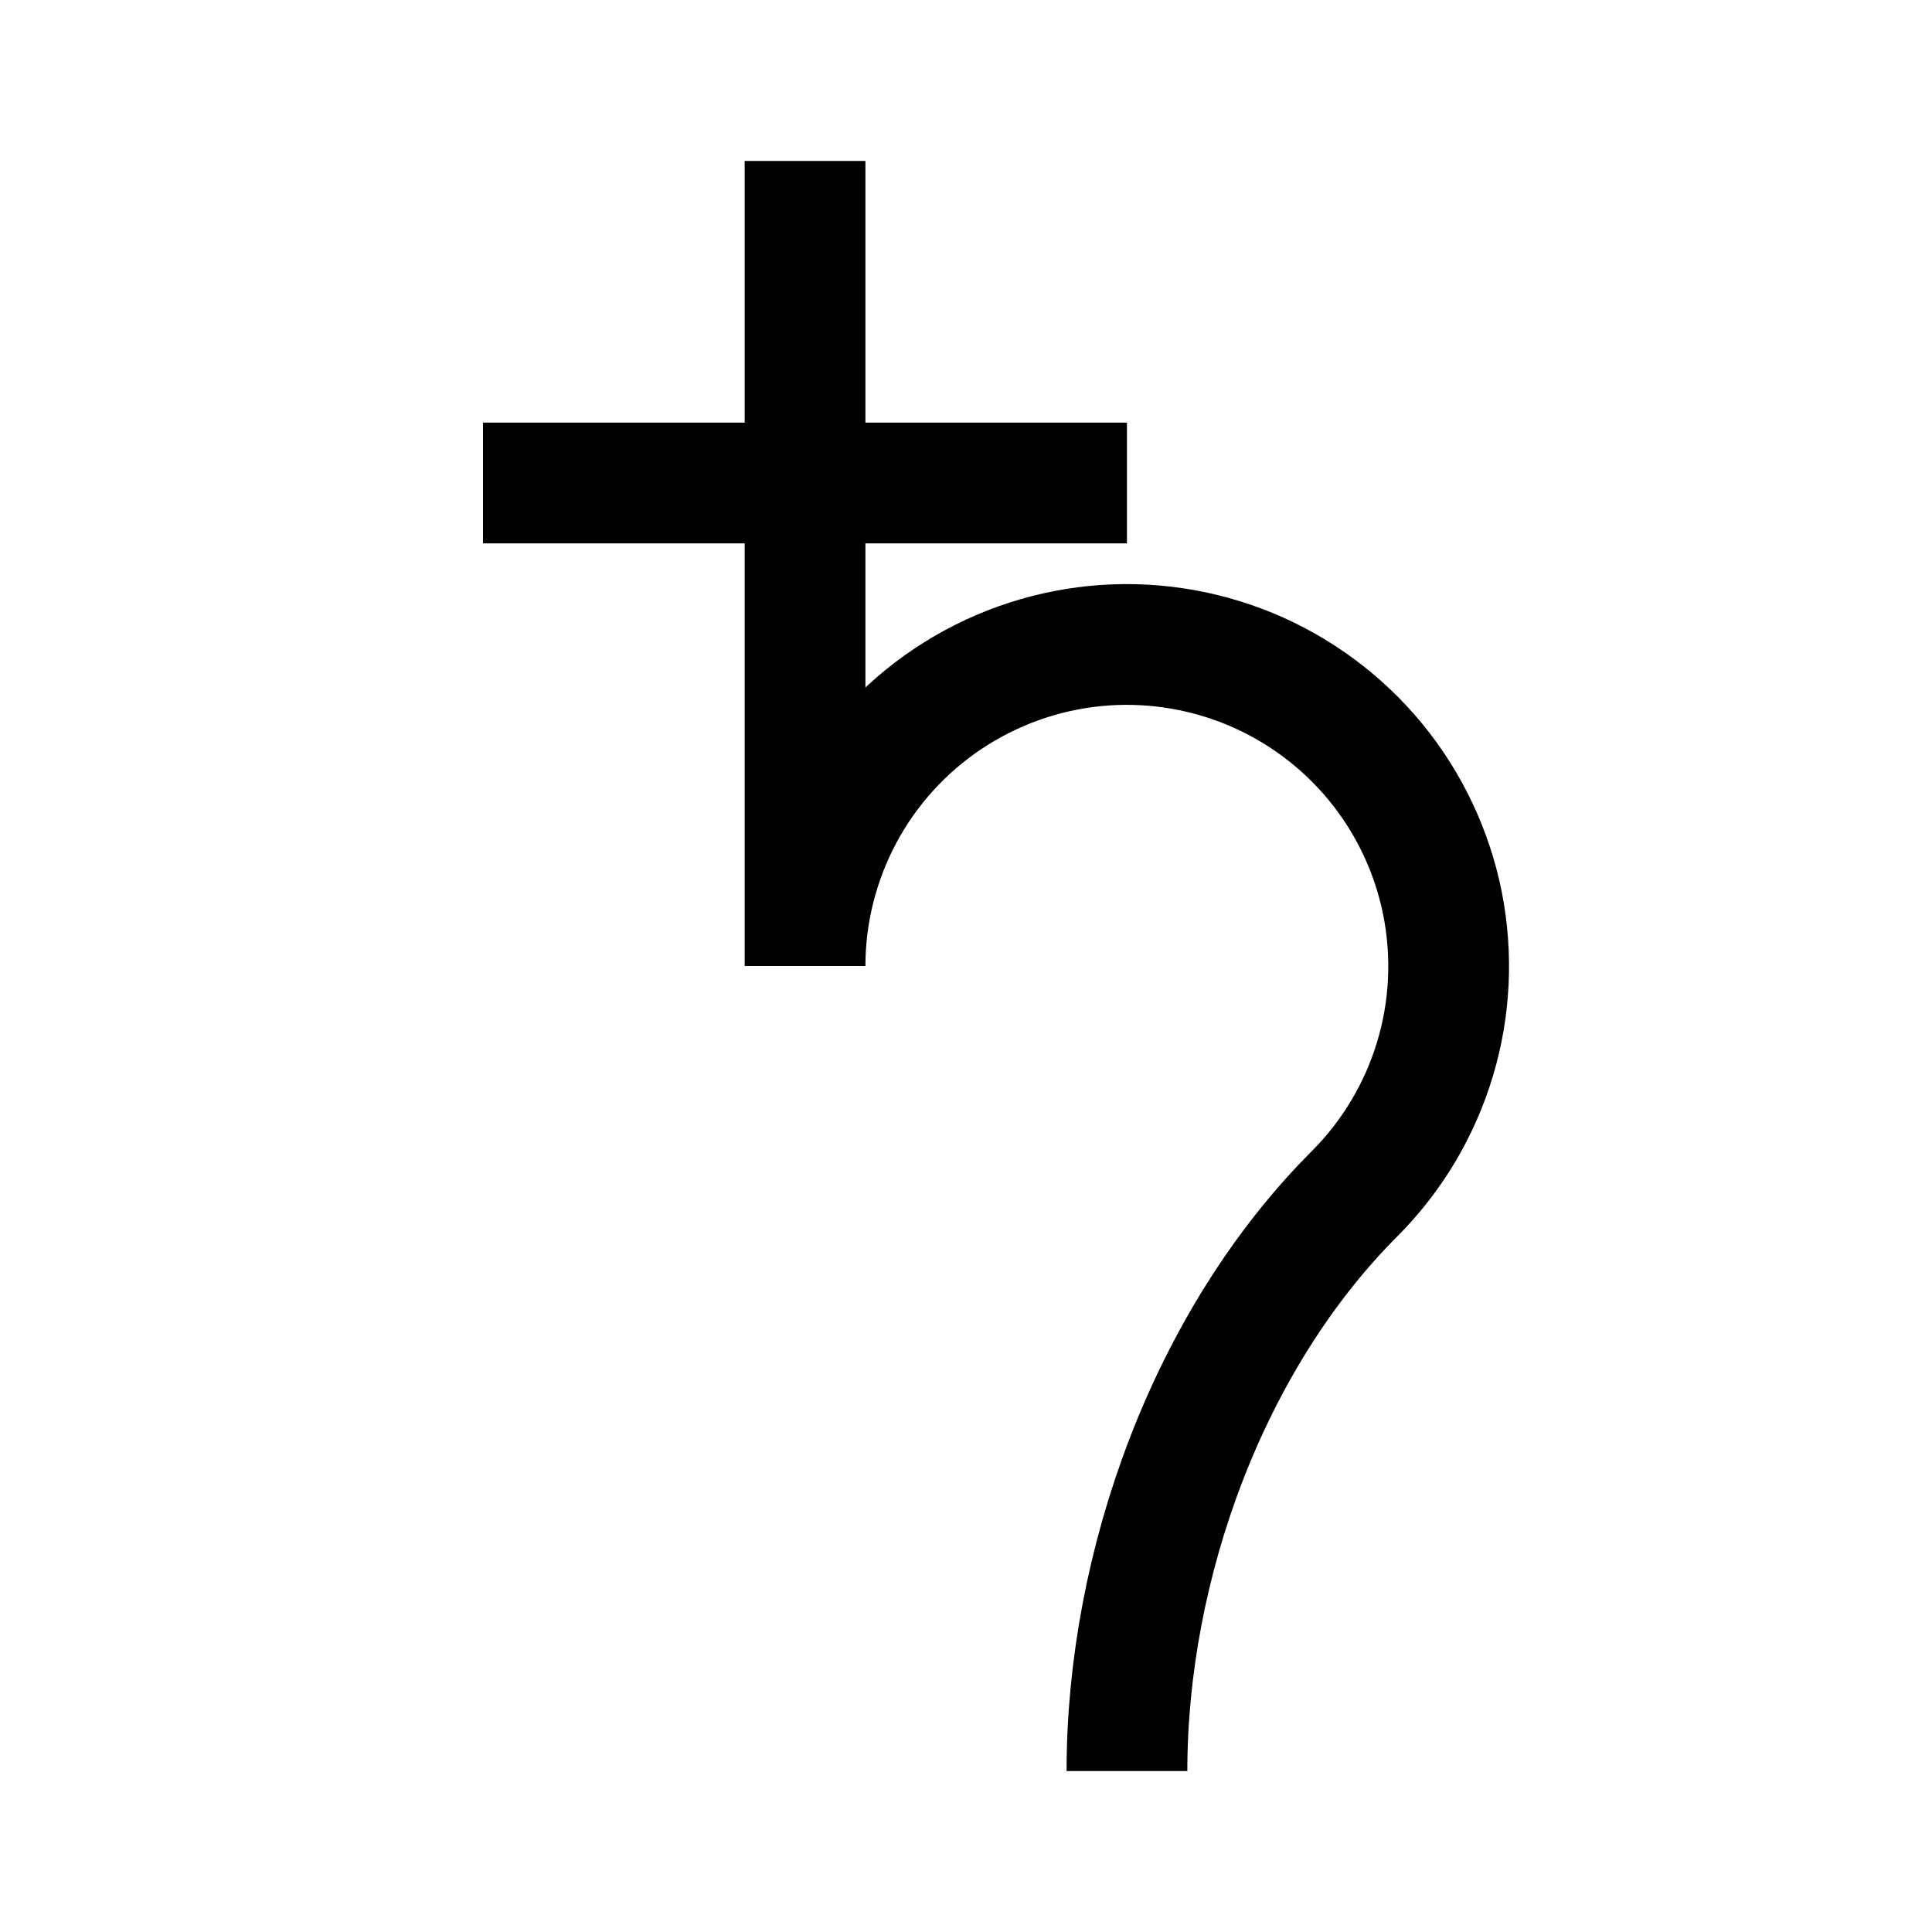
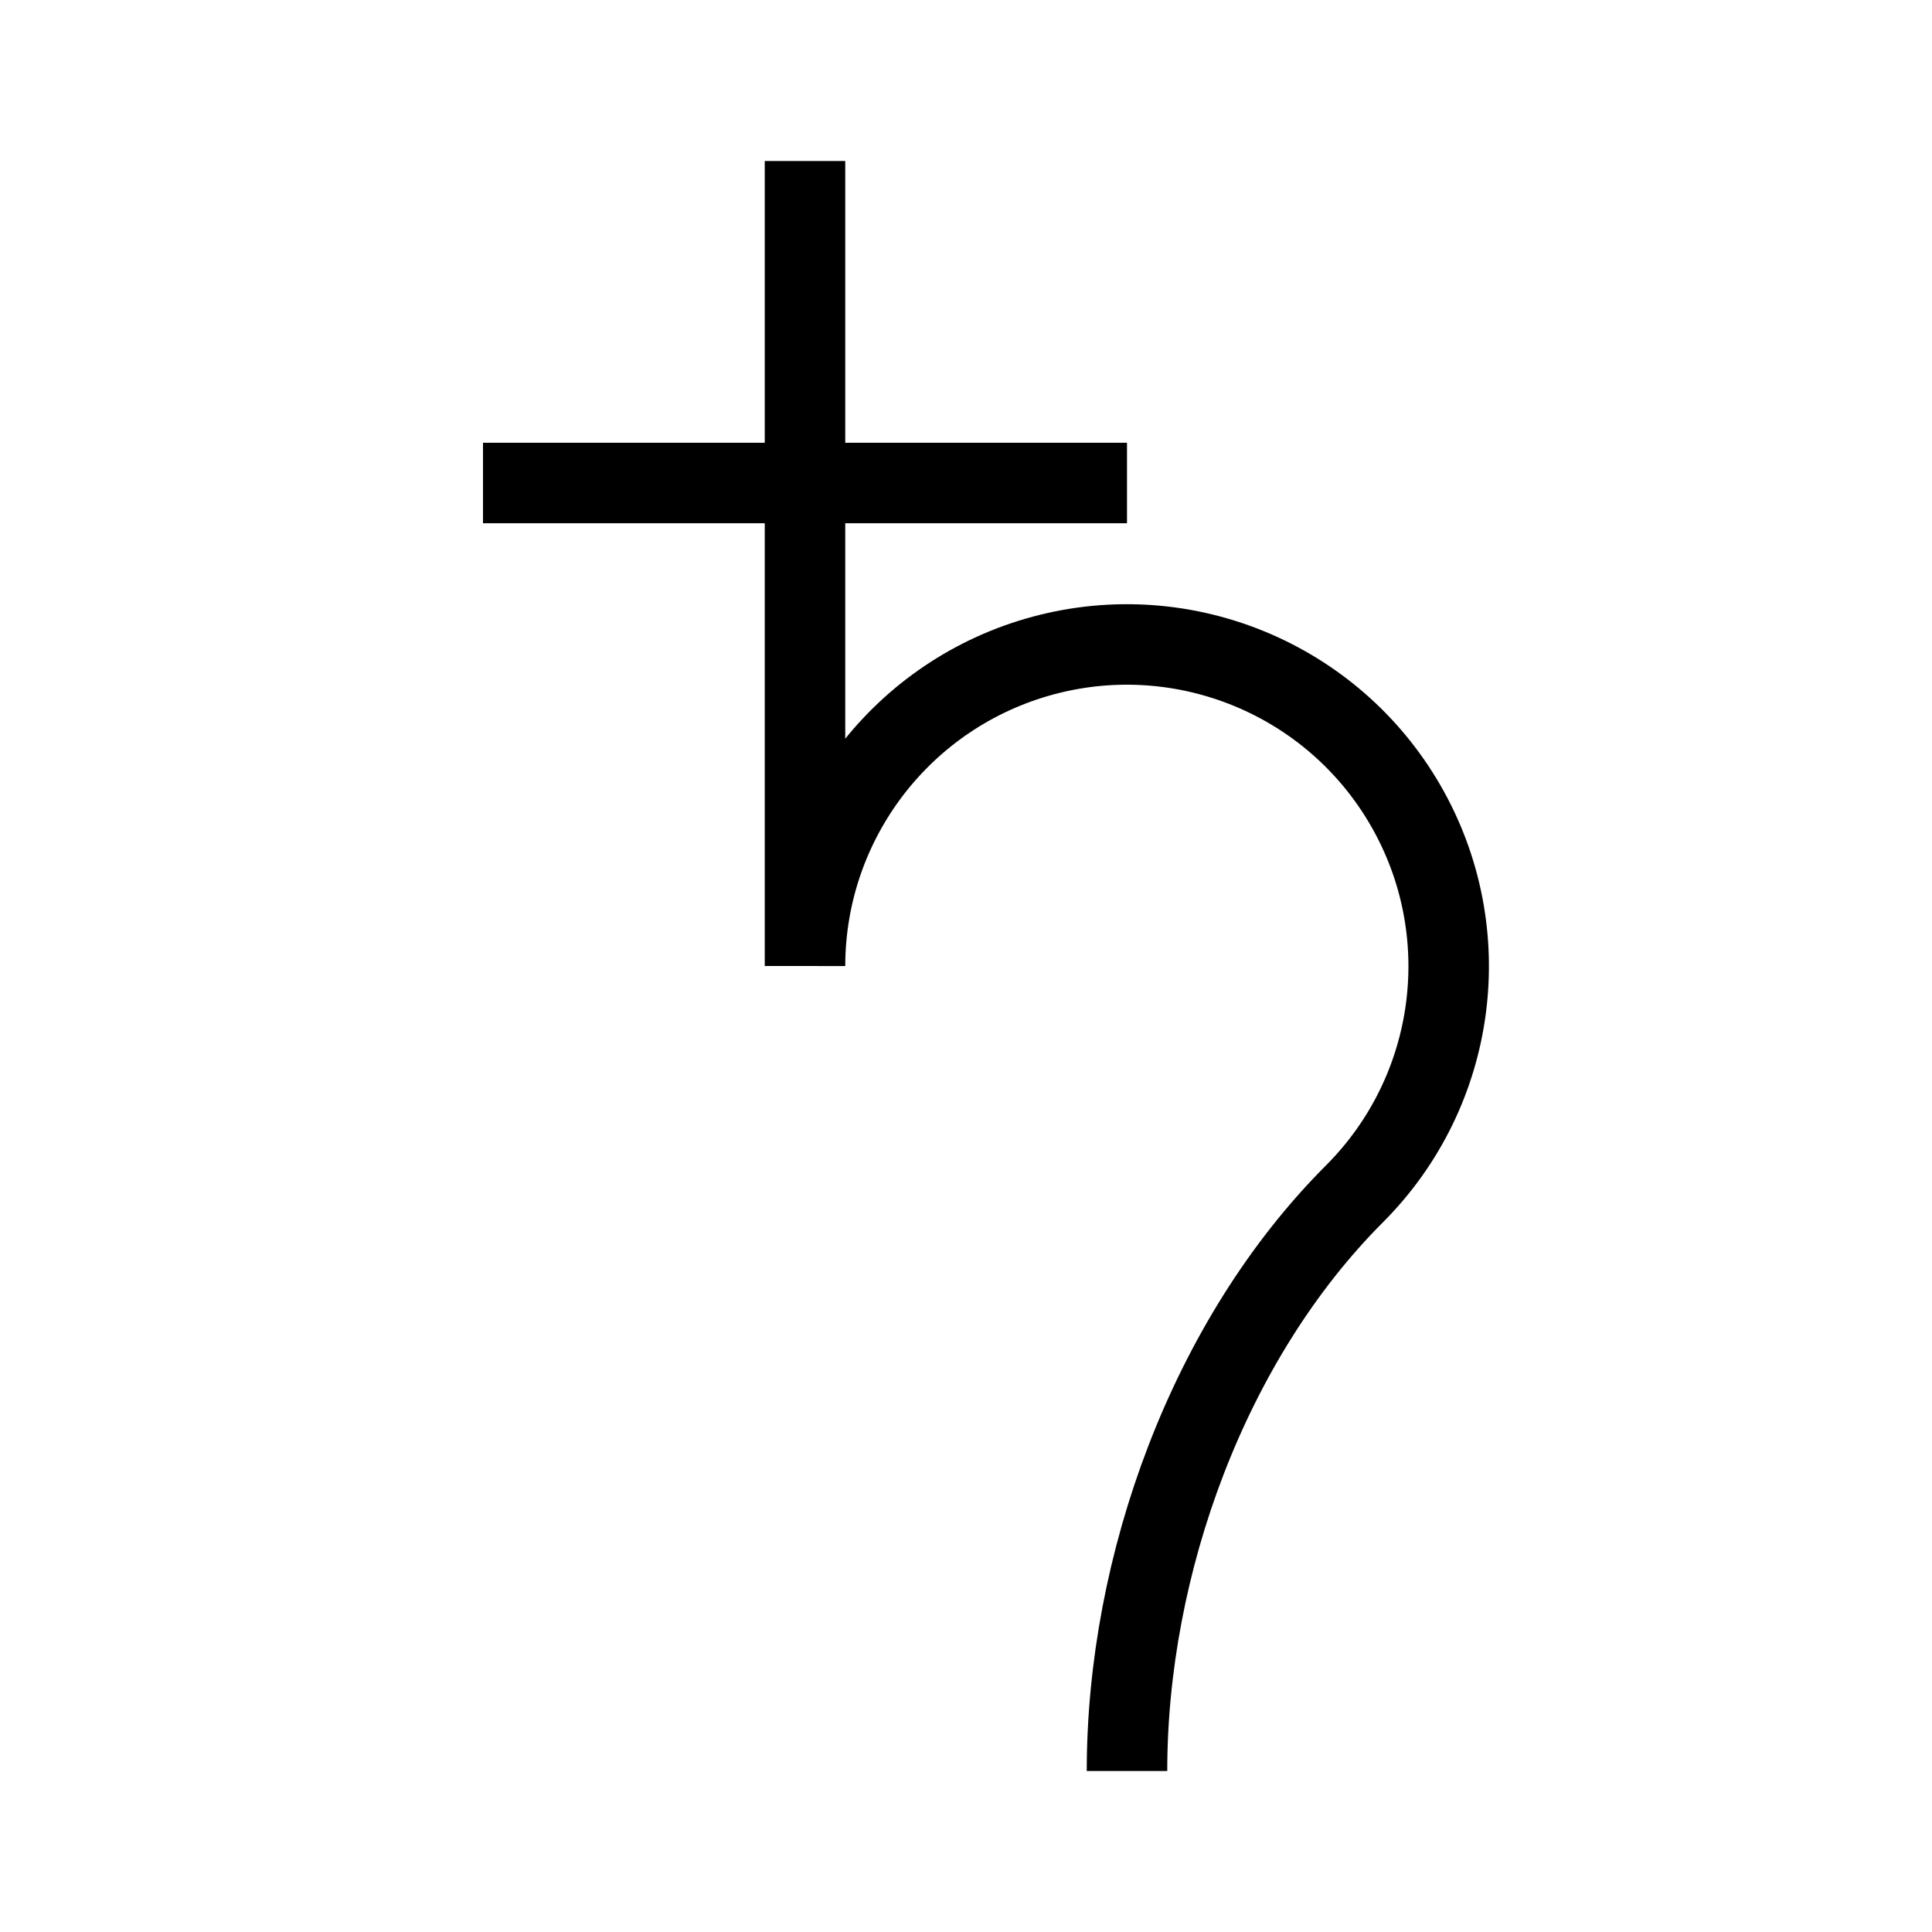
- <svg xmlns="http://www.w3.org/2000/svg" width="16" height="16" viewBox="0 0 16 16" fill="none">
-   <path d="M4 4H9.333M6.667 1.333V8C6.667 7.562 6.776 7.131 6.982 6.745C7.189 6.358 7.488 6.029 7.852 5.786C8.217 5.543 8.635 5.393 9.071 5.35C9.507 5.307 9.947 5.373 10.352 5.54C10.757 5.708 11.114 5.973 11.392 6.311C11.67 6.65 11.86 7.052 11.946 7.481C12.031 7.911 12.01 8.355 11.883 8.774C11.756 9.194 11.528 9.575 11.219 9.885C10.011 11.093 9.333 12.96 9.333 14.667" stroke="currentColor" stroke-width="1" stroke-linejoin="miter" />
+ <svg xmlns="http://www.w3.org/2000/svg" width="24" height="24" fill="none" viewBox="0 0 24 24" stroke="currentColor" stroke-width="1">
+   <path d="M6 6h8m-4-4v10a3.998 3.998 0 1 1 6.828 2.828C15.016 16.64 14 19.44 14 22" />
</svg>
